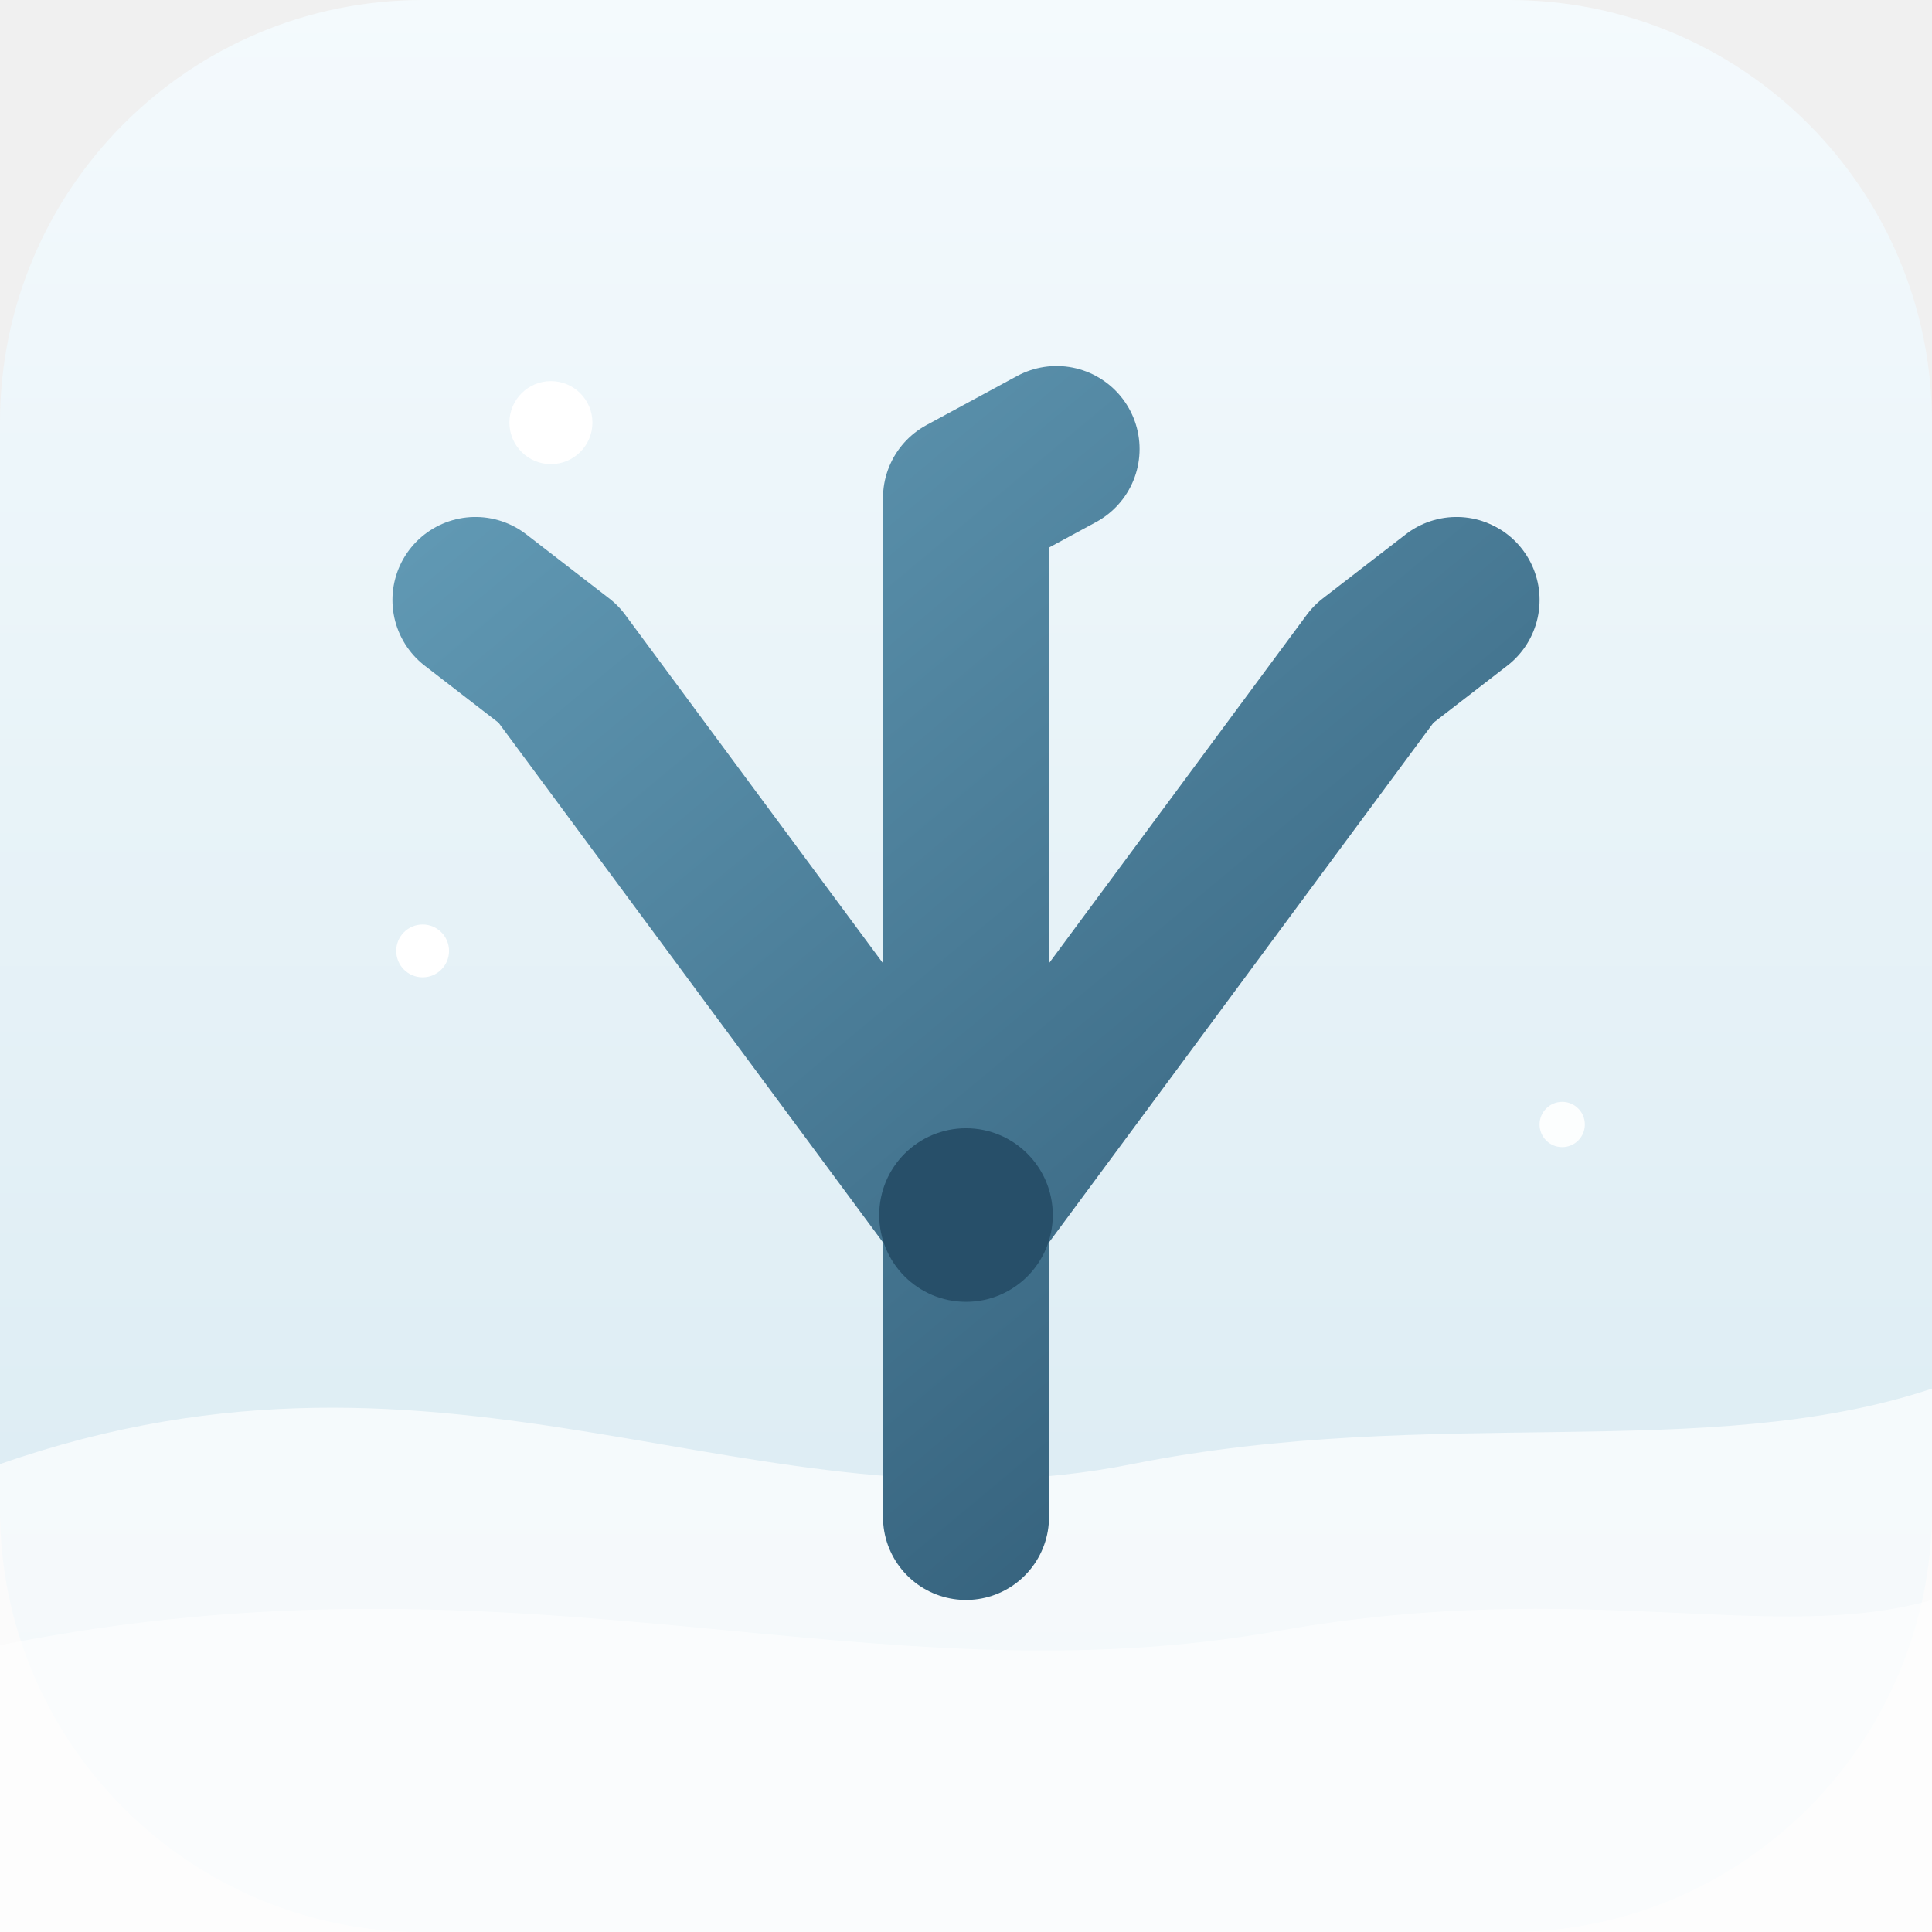
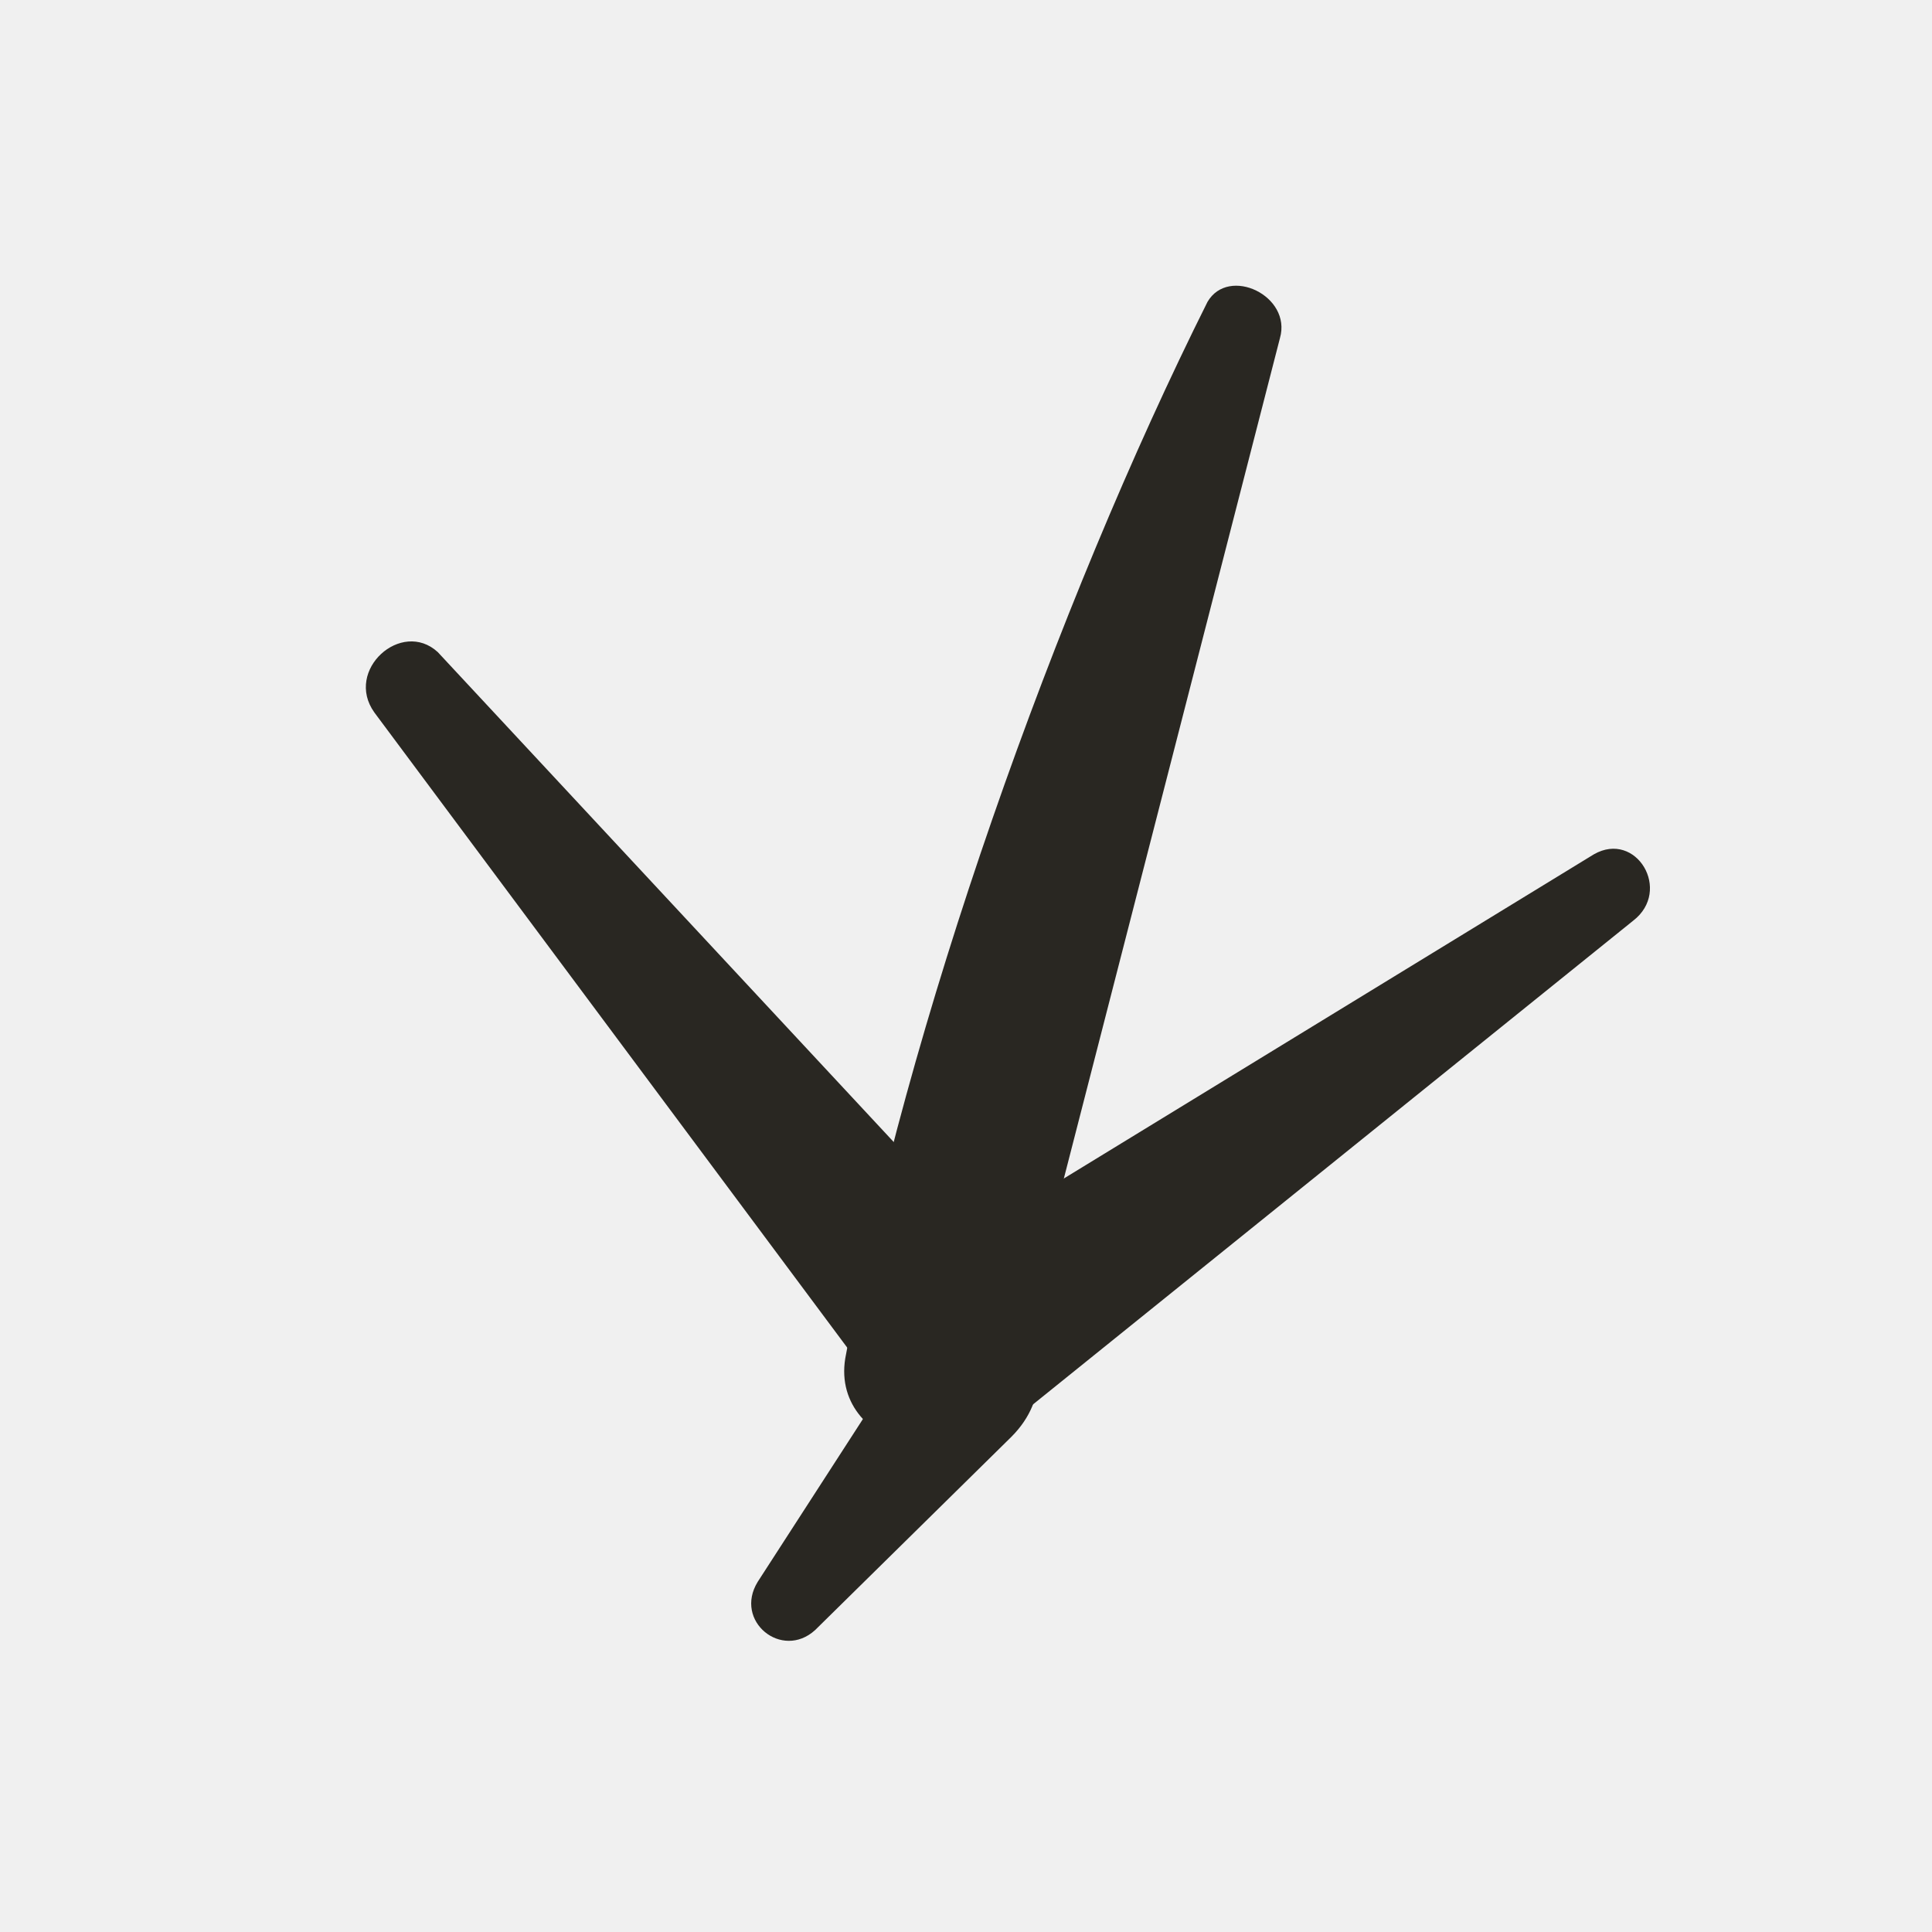
- <svg xmlns="http://www.w3.org/2000/svg" viewBox="0 0 512 512" role="img" aria-label="雪泥工坊 logo">
-   <defs>
-     <linearGradient id="snow" x1="256" y1="0" x2="256" y2="512" gradientUnits="userSpaceOnUse">
-       <stop offset="0" stop-color="#F4FAFD" />
-       <stop offset="1" stop-color="#D7E9F1" />
-     </linearGradient>
-     <linearGradient id="claw" x1="140" y1="120" x2="382" y2="410" gradientUnits="userSpaceOnUse">
-       <stop offset="0" stop-color="#6098B3" />
-       <stop offset="1" stop-color="#2F5A75" />
-     </linearGradient>
-   </defs>
-   <rect width="512" height="512" rx="112" fill="url(#snow)" />
-   <path d="M0 388C120 346 200 408 300 388c80-16 152 0 212-20v164H0Z" fill="#FFFFFF" opacity="0.7" />
-   <path d="M0 436C140 408 230 452 340 432c80-14 130 4 172-8v88H0Z" fill="#FFFFFF" opacity="0.55" />
-   <circle cx="146" cy="112" r="11" fill="#FFFFFF" />
-   <circle cx="392" cy="146" r="8" fill="#FFFFFF" />
-   <circle cx="112" cy="252" r="7" fill="#FFFFFF" />
-   <circle cx="414" cy="298" r="6" fill="#FFFFFF" opacity="0.9" />
-   <g fill="none" stroke="url(#claw)" stroke-width="44" stroke-linecap="round" stroke-linejoin="round">
-     <path d="M256 322 256 132 280 119" />
-     <path d="M256 322 148 176 126 159" />
-     <path d="M256 322 364 176 386 159" />
-     <path d="M256 322 256 402" />
+ <svg xmlns="http://www.w3.org/2000/svg" width="512" height="512" viewBox="0 0 64 64" role="img" aria-labelledby="title">
+   <style>@media (prefers-color-scheme: dark) { g { fill: #f0eee8; } }</style>
+   <g fill="#292722" transform="translate(0 2)">
+     <path d="M28 43C30 32 35 18 40 8C40.7 6.8 42.8 7.8 42.4 9.2L33.4 44.2C32.5 47.2 27.5 46.1 28 43Z" />
+     <path d="M29.3 44.3L12.4 21.6C11.4 20.2 13.3 18.5 14.5 19.6L33.3 39.8C36 42.7 32 47.3 29.3 44.3Z" />
+     <path d="M30.4 40L52.8 26.3C54.2 25.5 55.4 27.5 54.1 28.5L34 44.7C30.9 47.1 27.1 42 30.4 40Z" />
+     <path d="M30.4 42.2L25.1 50.4C24.3 51.7 25.9 53 27 52L33.5 45.6C36.1 43 32.4 39.2 30.4 42.2Z" />
  </g>
-   <circle cx="256" cy="322" r="23" fill="#274F69" />
</svg>
